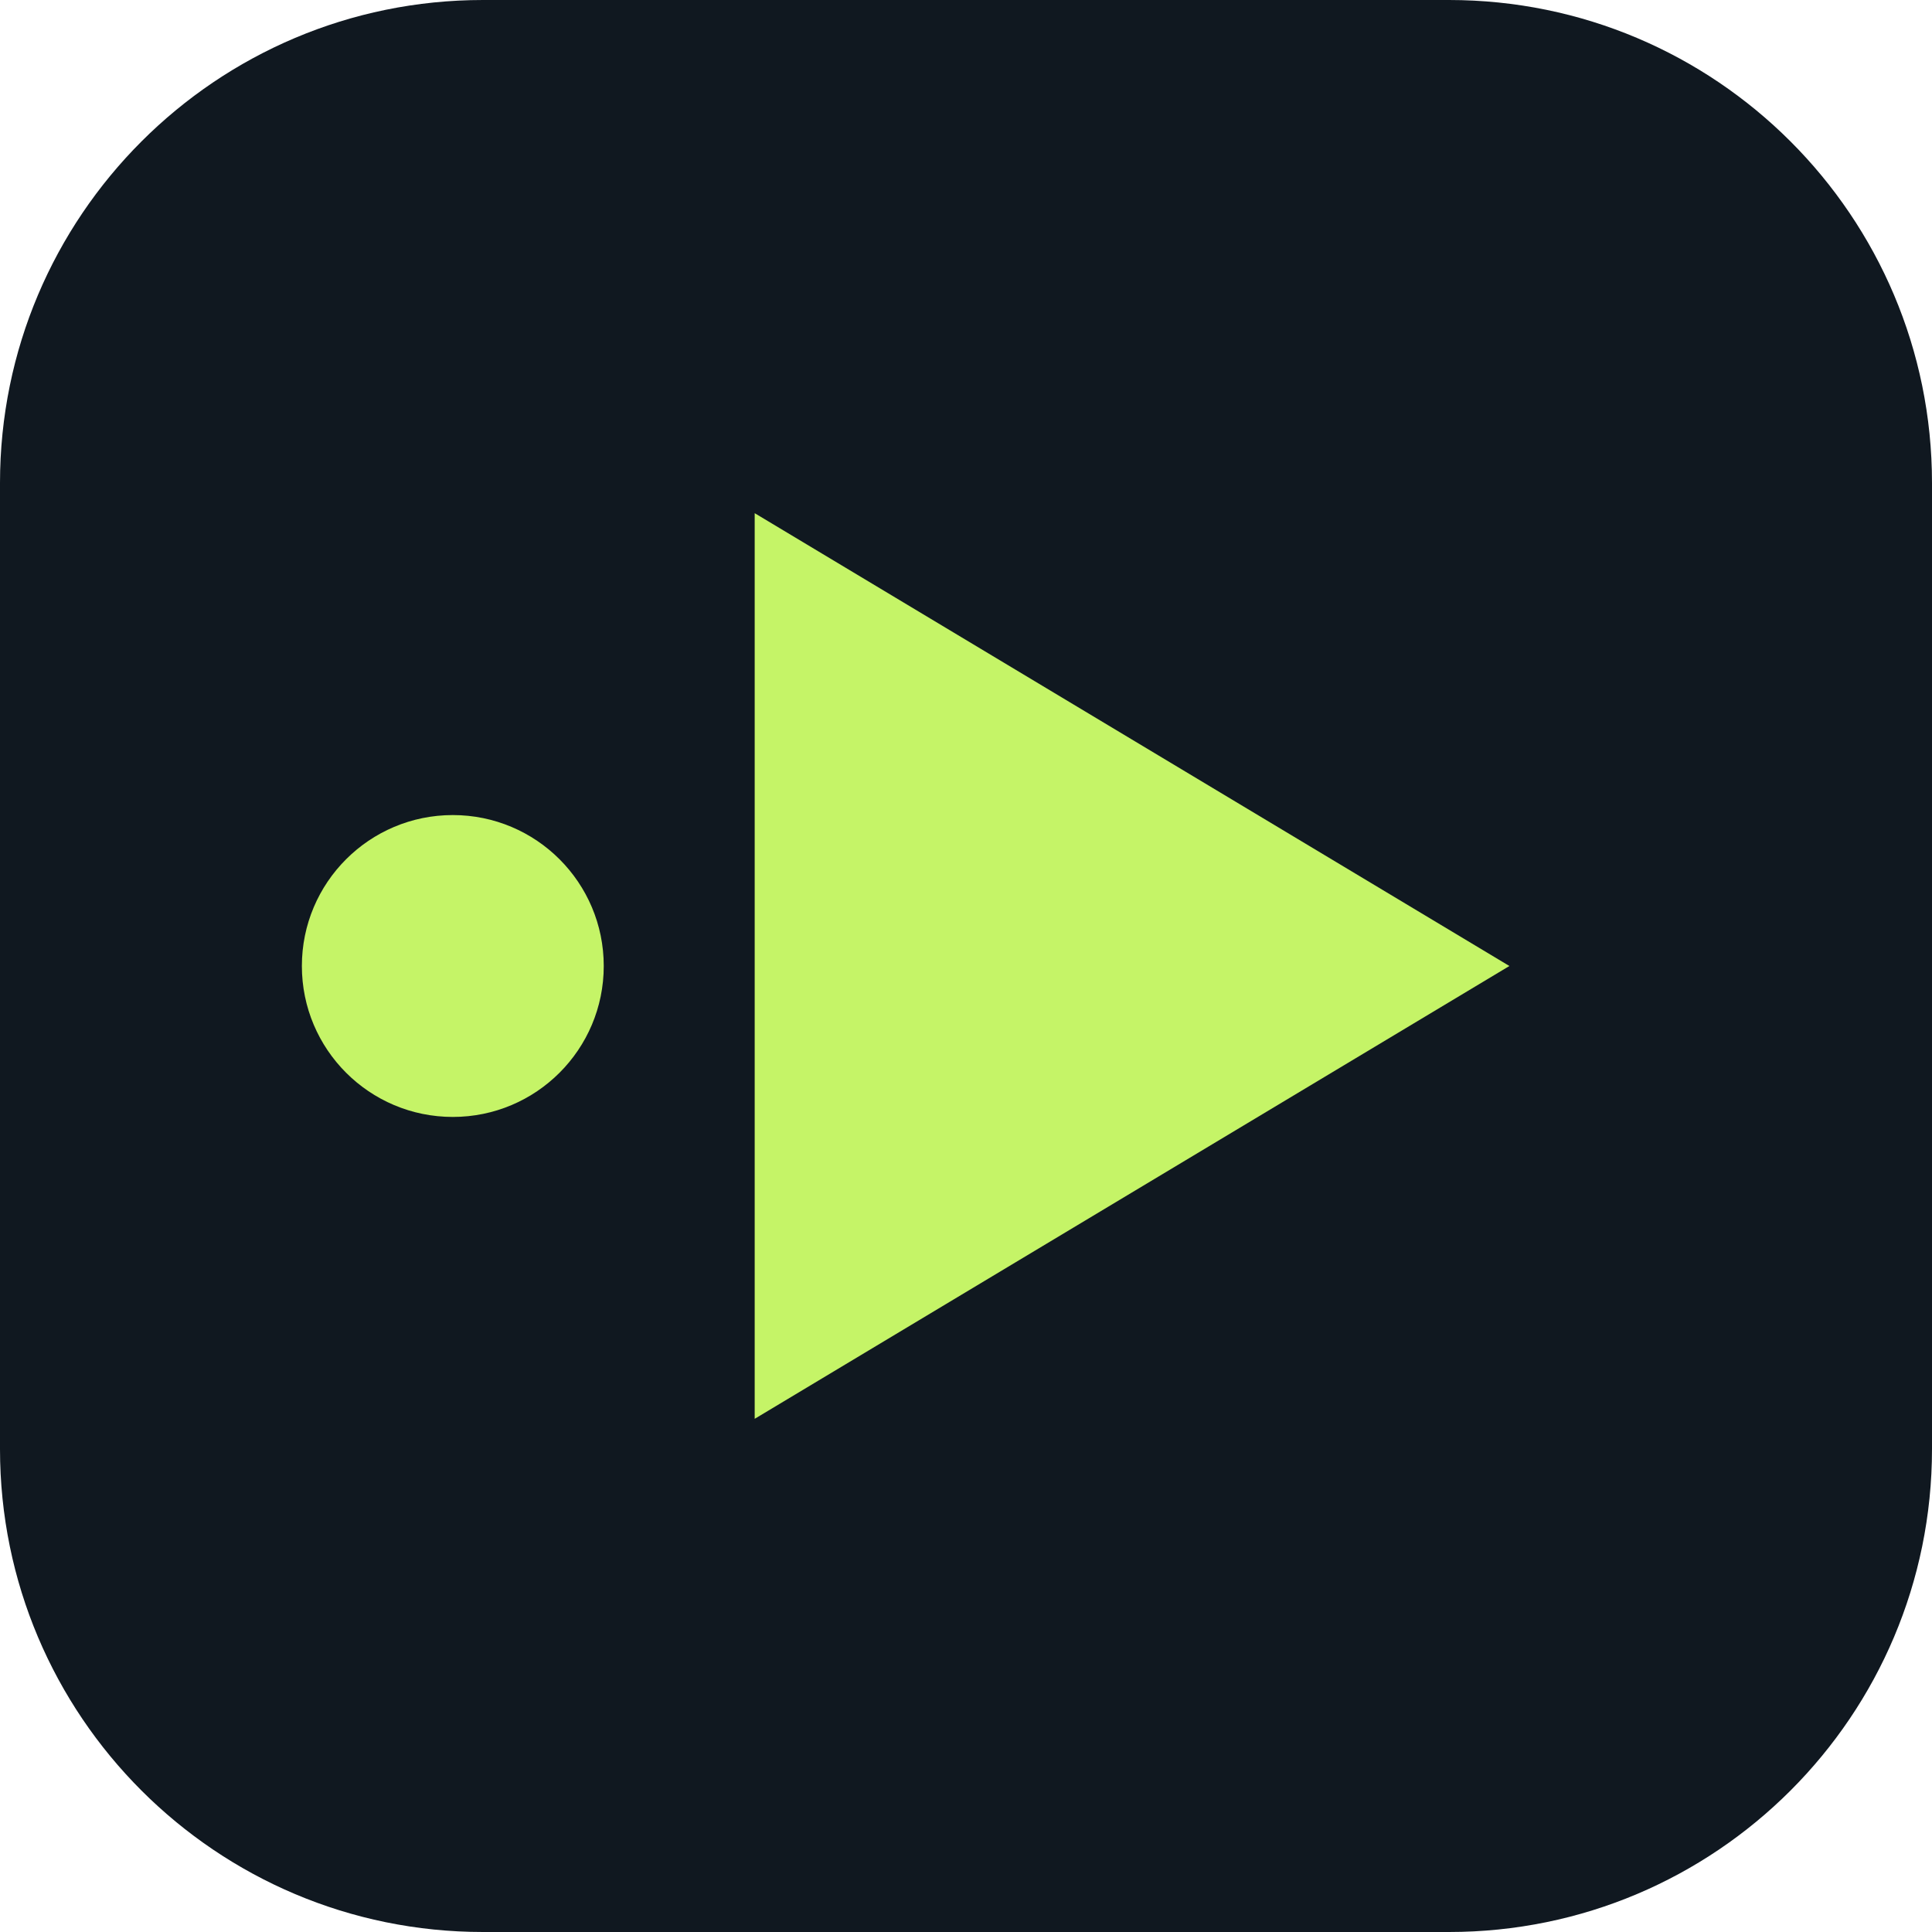
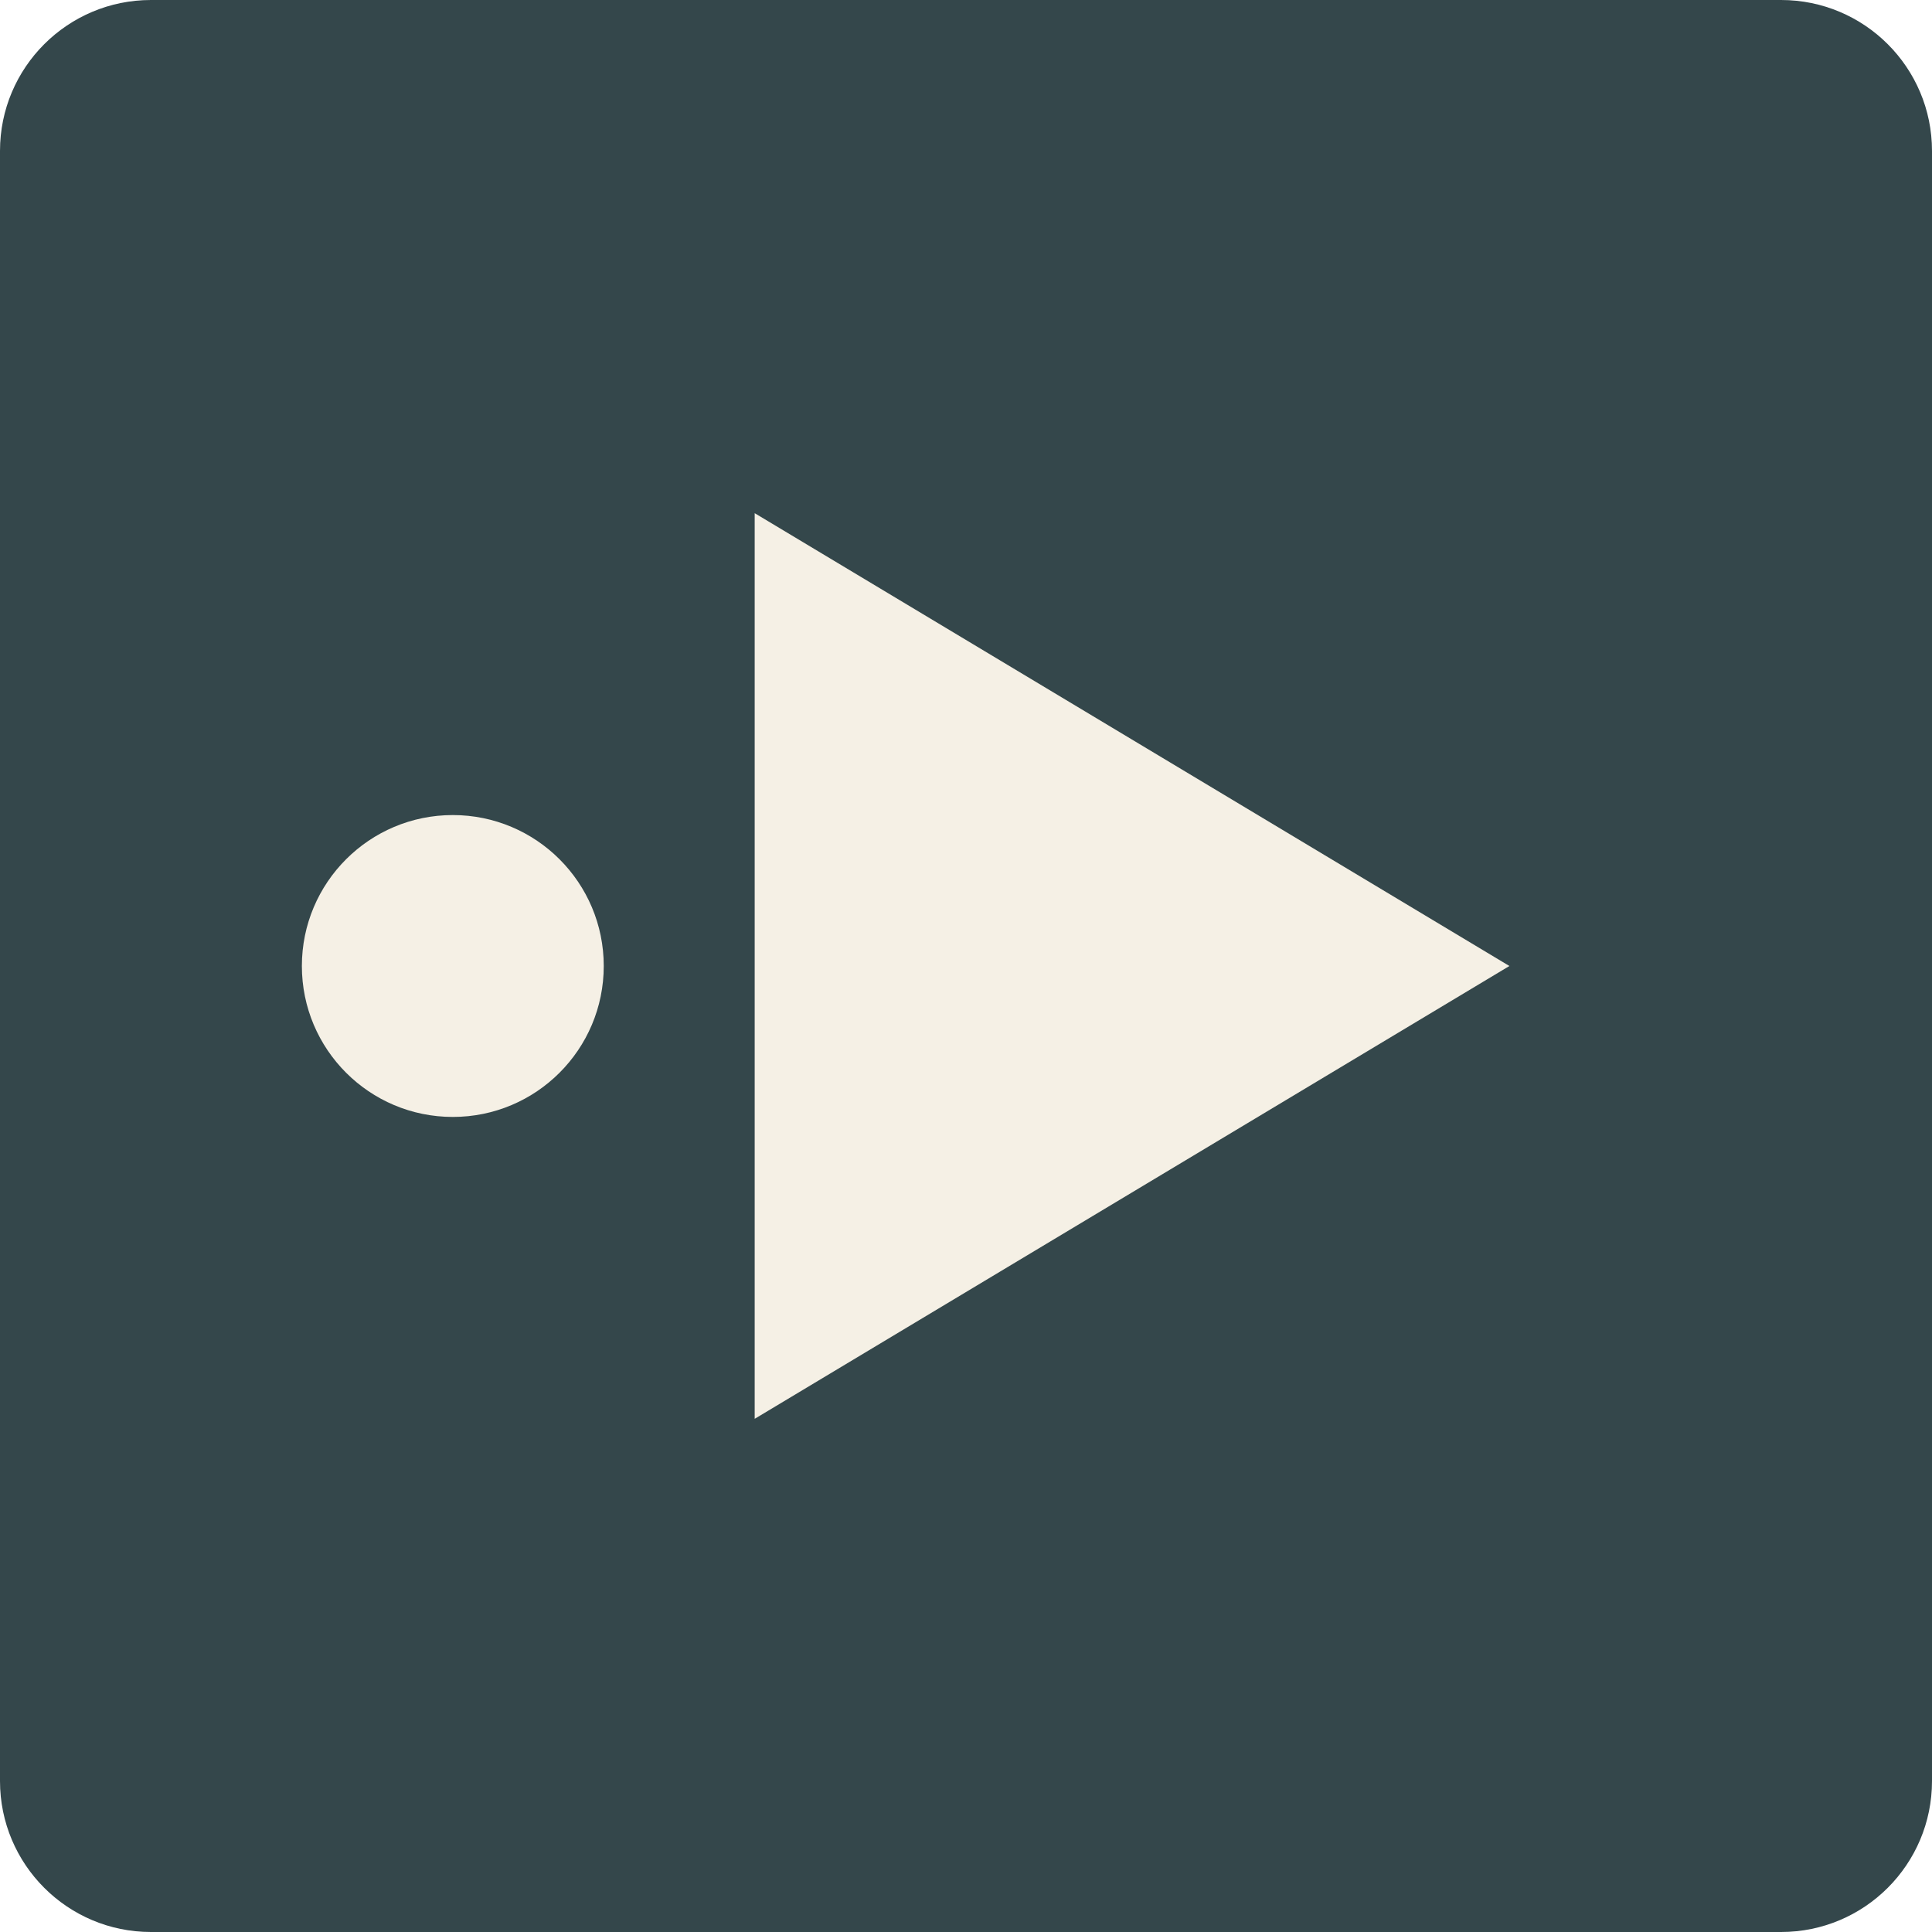
<svg xmlns="http://www.w3.org/2000/svg" viewBox="0 0 64 64">
-   <rect width="64" height="64" rx="16" fill="#101820" />
-   <path d="M25 17v30l25-15z" fill="#c5f467" />
-   <circle cx="15" cy="32" r="5" fill="#c5f467" />
+   <rect width="64" height="64" rx="5" fill="#34474b" />
+   <path d="M25 17v30l25-15z" fill="#f5f0e5" />
+   <circle cx="15" cy="32" r="5" fill="#f5f0e5" />
</svg>
